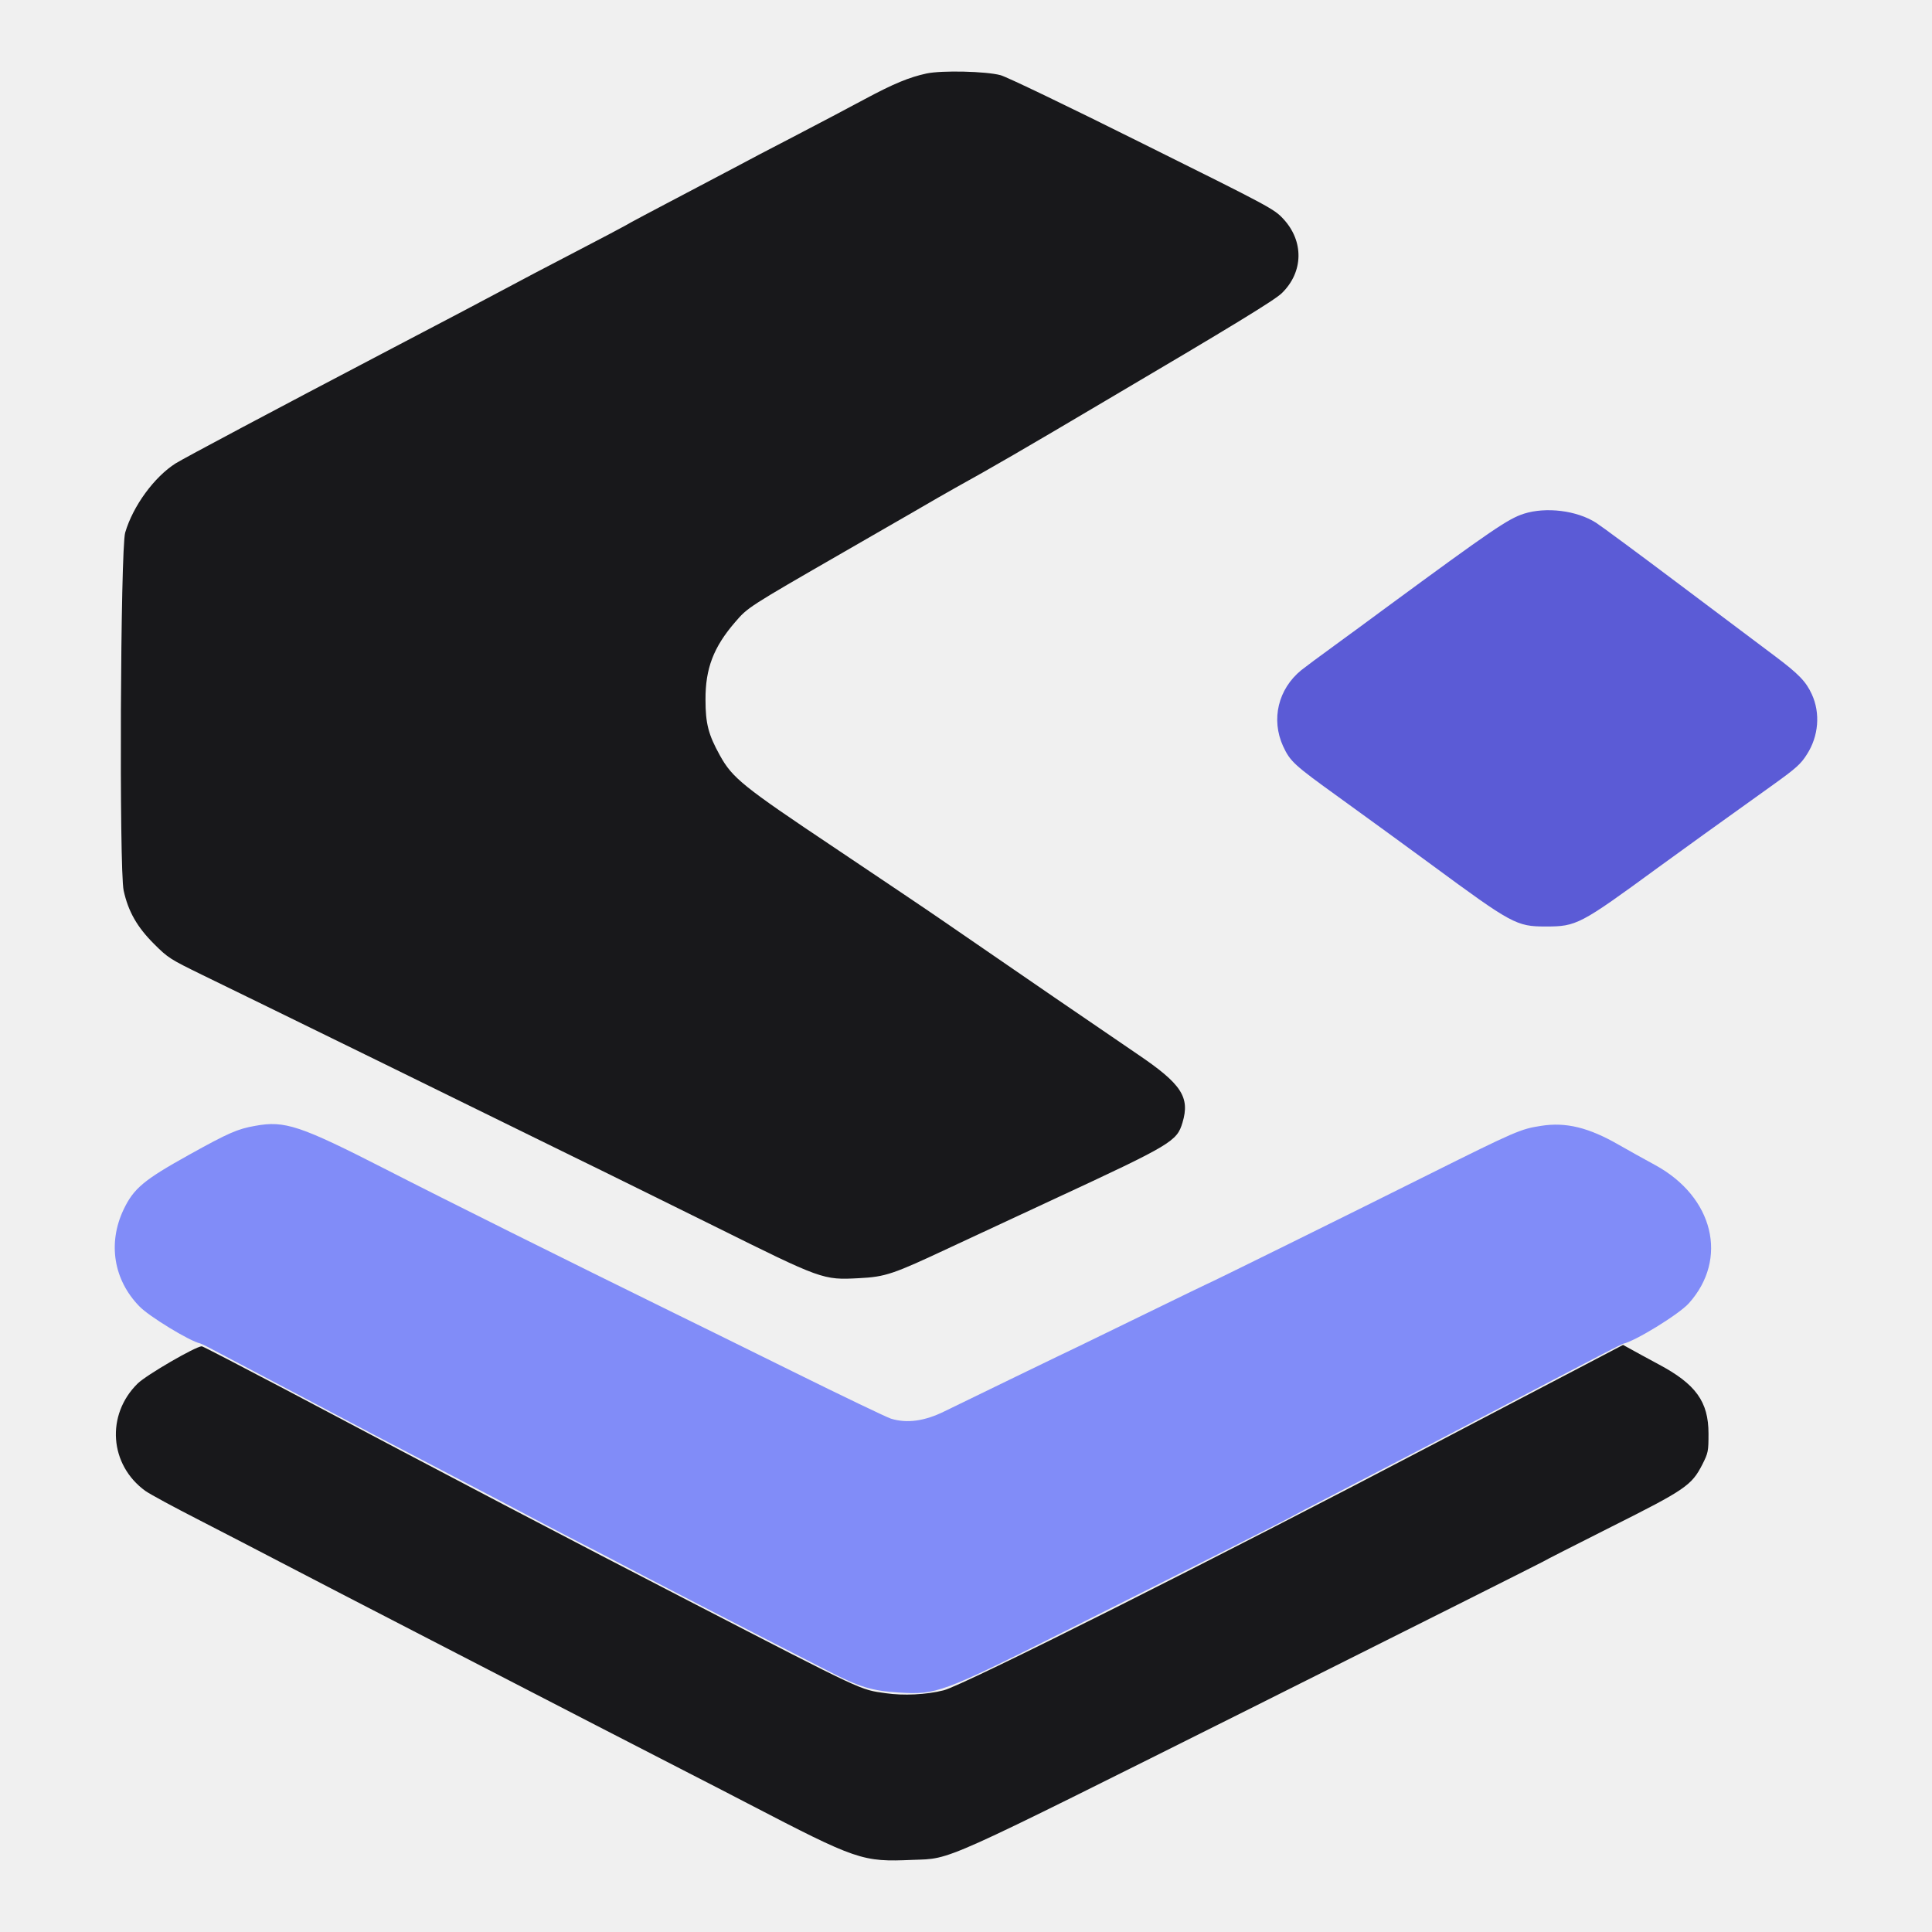
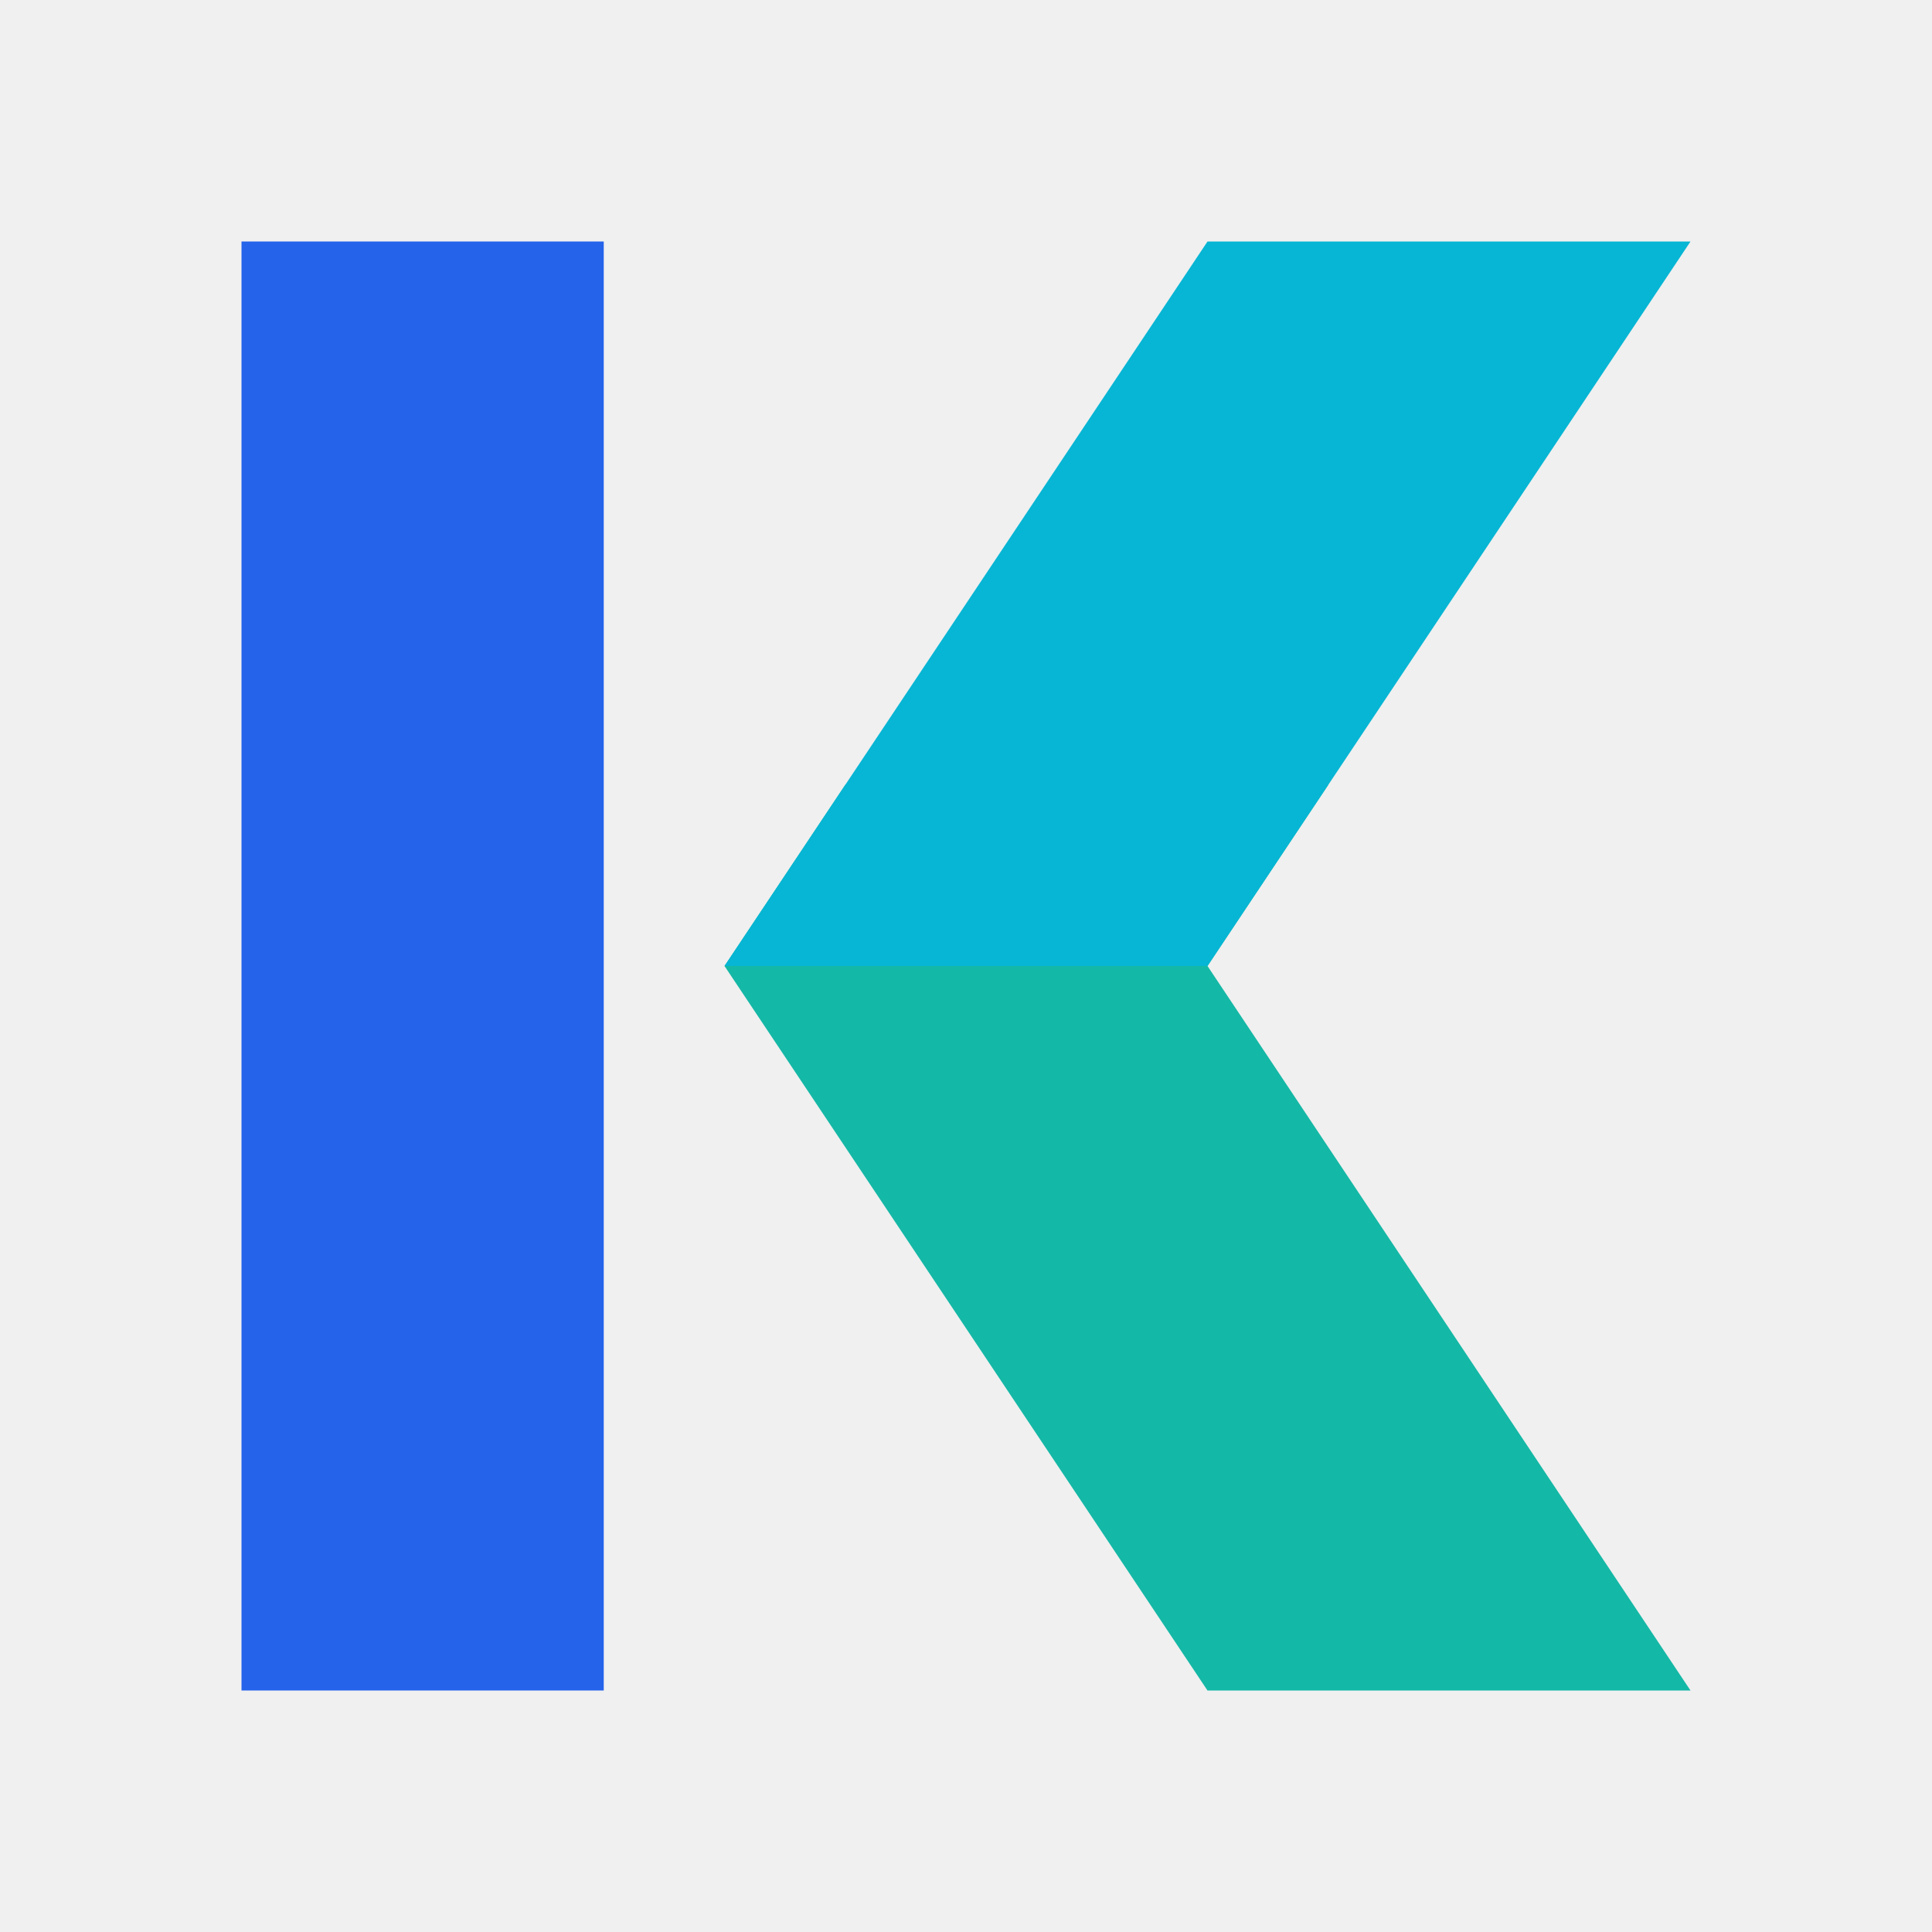
- <svg xmlns="http://www.w3.org/2000/svg" viewBox="0 0 113.493 113.493">
-   <style>@media (prefers-color-scheme: dark){.kpd-c{fill:#FFFFFF}}</style>
-   <g transform="translate(6.684 4.166)">
-     <g id="sym-art">
-       <path d="M85.53 76.48C83.8 77.38 80.3 79.22 77.74 80.56C64.83 87.34 49.91 94.84 48.75 95.13C47.72 95.39 46.38 95.45 45.35 95.3C43.81 95.08 44.23 95.28 33.8 89.89C27.04 86.4 20.03 82.73 10.14 77.49C7.46 76.08 5.23 74.92 5.17 74.92C4.8 74.93 1.92 76.6 1.4 77.11C-0.47 78.95 -0.26 81.89 1.86 83.42C2.13 83.61 3.55 84.38 5.02 85.13C6.48 85.88 8.62 86.99 9.77 87.59C10.92 88.19 14.85 90.23 18.5 92.11C22.14 93.99 26.56 96.27 28.32 97.18C30.07 98.08 32.54 99.35 33.8 100C35.07 100.65 36.62 101.45 37.25 101.78C43.68 105.12 43.96 105.22 46.93 105.09C49.27 105 48.31 105.42 67.02 96.07C76.28 91.44 83.9 87.61 83.96 87.57C84.02 87.52 85.82 86.61 87.96 85.53C92.33 83.34 92.69 83.09 93.32 81.86C93.66 81.18 93.68 81.1 93.68 80.05C93.68 78.17 92.93 77.14 90.75 75.98C90.06 75.61 89.31 75.2 89.08 75.07L88.66 74.84 85.53 76.48" fill="#18181B" />
-       <path d="M8.31 61.97C7.27 62.15 6.73 62.39 4.46 63.65C1.76 65.15 1.17 65.64 0.57 66.9C-0.36 68.87 -0.01 71.02 1.5 72.57C2.06 73.16 4.46 74.62 5.07 74.75C5.13 74.77 5.34 74.86 5.54 74.97C6.15 75.29 7.46 75.98 10.24 77.45C14.27 79.59 16.64 80.83 19.23 82.18C21.81 83.53 23.28 84.3 24.71 85.06C25.23 85.34 26.29 85.89 27.06 86.29C27.84 86.69 28.87 87.22 29.36 87.48C30.9 88.3 37.05 91.48 41.96 93.99C43.8 94.94 44.53 95.16 46.12 95.26C48.31 95.4 48.65 95.28 55.75 91.72C62.55 88.31 69.18 84.96 69.33 84.85C69.39 84.81 70.28 84.34 71.32 83.81C74.08 82.38 80.06 79.26 84.58 76.88C86.76 75.73 88.6 74.78 88.66 74.77C89.34 74.64 91.93 73.05 92.52 72.4C94.87 69.79 93.98 66.14 90.54 64.27C89.97 63.96 89.01 63.43 88.42 63.09C86.65 62.07 85.31 61.74 83.85 61.97C82.66 62.15 82.35 62.28 77.32 64.79C72.24 67.33 64.27 71.26 64.22 71.26C64.2 71.26 62.73 71.98 60.96 72.84C59.18 73.71 57.31 74.62 56.79 74.87C55.98 75.25 50.17 78.07 48.8 78.74C47.63 79.32 46.59 79.46 45.65 79.17C45.4 79.09 42.79 77.84 39.86 76.39C36.93 74.94 33.78 73.39 32.86 72.94C26.65 69.89 19.42 66.29 15.99 64.53C10.94 61.95 10.05 61.65 8.31 61.97" fill="#818CF8" />
-       <path class="kpd-c" d="M47.75 0.15C46.73 0.37 45.83 0.74 44.13 1.65C43.28 2.11 41.38 3.11 39.92 3.87C38.45 4.63 37.06 5.36 36.83 5.49C36.6 5.61 35.45 6.22 34.27 6.84C33.1 7.46 31.68 8.2 31.14 8.49C30.59 8.78 30.1 9.05 30.04 9.09C29.98 9.13 28.64 9.84 27.06 10.66C25.48 11.48 23.65 12.44 22.99 12.8C22.33 13.16 19.29 14.76 16.25 16.35C9.4 19.94 4.16 22.73 3.64 23.05C2.39 23.84 1.13 25.55 0.67 27.12C0.39 28.04 0.31 46.94 0.58 48.15C0.85 49.38 1.37 50.29 2.36 51.28C3.19 52.11 3.31 52.18 5.19 53.1C6.27 53.62 10.92 55.9 15.52 58.15C20.11 60.41 25.29 62.94 27.01 63.79C28.74 64.63 32.45 66.47 35.27 67.86C41.61 71.01 41.66 71.03 43.76 70.92C45.35 70.84 45.77 70.69 49.16 69.1C50.83 68.32 53.56 67.05 55.22 66.28C62.16 63.06 62.45 62.88 62.78 61.78C63.23 60.28 62.72 59.51 60.15 57.77C57.62 56.05 53.46 53.2 48.64 49.88C47.89 49.36 45.05 47.45 42.32 45.62C36.95 42.03 36.34 41.54 35.6 40.2C34.93 38.99 34.76 38.34 34.76 36.94C34.75 35.11 35.23 33.85 36.5 32.38C37.25 31.51 37.23 31.52 42.89 28.26C44.27 27.47 46.13 26.39 47.02 25.88C47.91 25.36 48.99 24.74 49.42 24.5C51.59 23.3 53.37 22.27 58.25 19.38C65.7 14.99 68.22 13.45 68.62 13.05C69.89 11.81 69.92 10 68.7 8.69C68.16 8.11 67.96 8 60.43 4.26C56.06 2.08 52.44 0.34 52.09 0.25C51.23 0.02 48.65 -0.04 47.75 0.15" fill="#18181B" />
-       <path d="M82.84 26.01C81.91 26.31 81.01 26.92 74.71 31.55C73.88 32.17 72.52 33.16 71.7 33.76C70.87 34.36 70 35.01 69.76 35.2C68.4 36.31 67.97 38.09 68.69 39.67C69.11 40.57 69.33 40.77 71.94 42.65C72.97 43.39 76.54 45.99 77.38 46.61C82.13 50.11 82.4 50.26 84.11 50.26C85.93 50.26 86.12 50.16 90.7 46.81C91.67 46.1 94.54 44.03 97.48 41.93C98.83 40.96 99.1 40.72 99.46 40.15C100.15 39.08 100.26 37.73 99.75 36.62C99.41 35.87 98.97 35.42 97.6 34.39C96.94 33.89 94.41 31.99 91.98 30.17C89.55 28.34 87.34 26.71 87.07 26.54C85.94 25.82 84.14 25.6 82.84 26.01" fill="#5B5BD6" />
-     </g>
-   </g>
+ <svg xmlns="http://www.w3.org/2000/svg" viewBox="0 0 64 64">
+   <path d="M8 8H20V56H8Z" fill="#2563EB" />
+   <path d="M24 32L28 26H44L40 32L56 56H40Z" fill="#14B8A6" />
+   <path d="M24 32L40 8H56L40 32Z" fill="#06B6D4" />
</svg>
